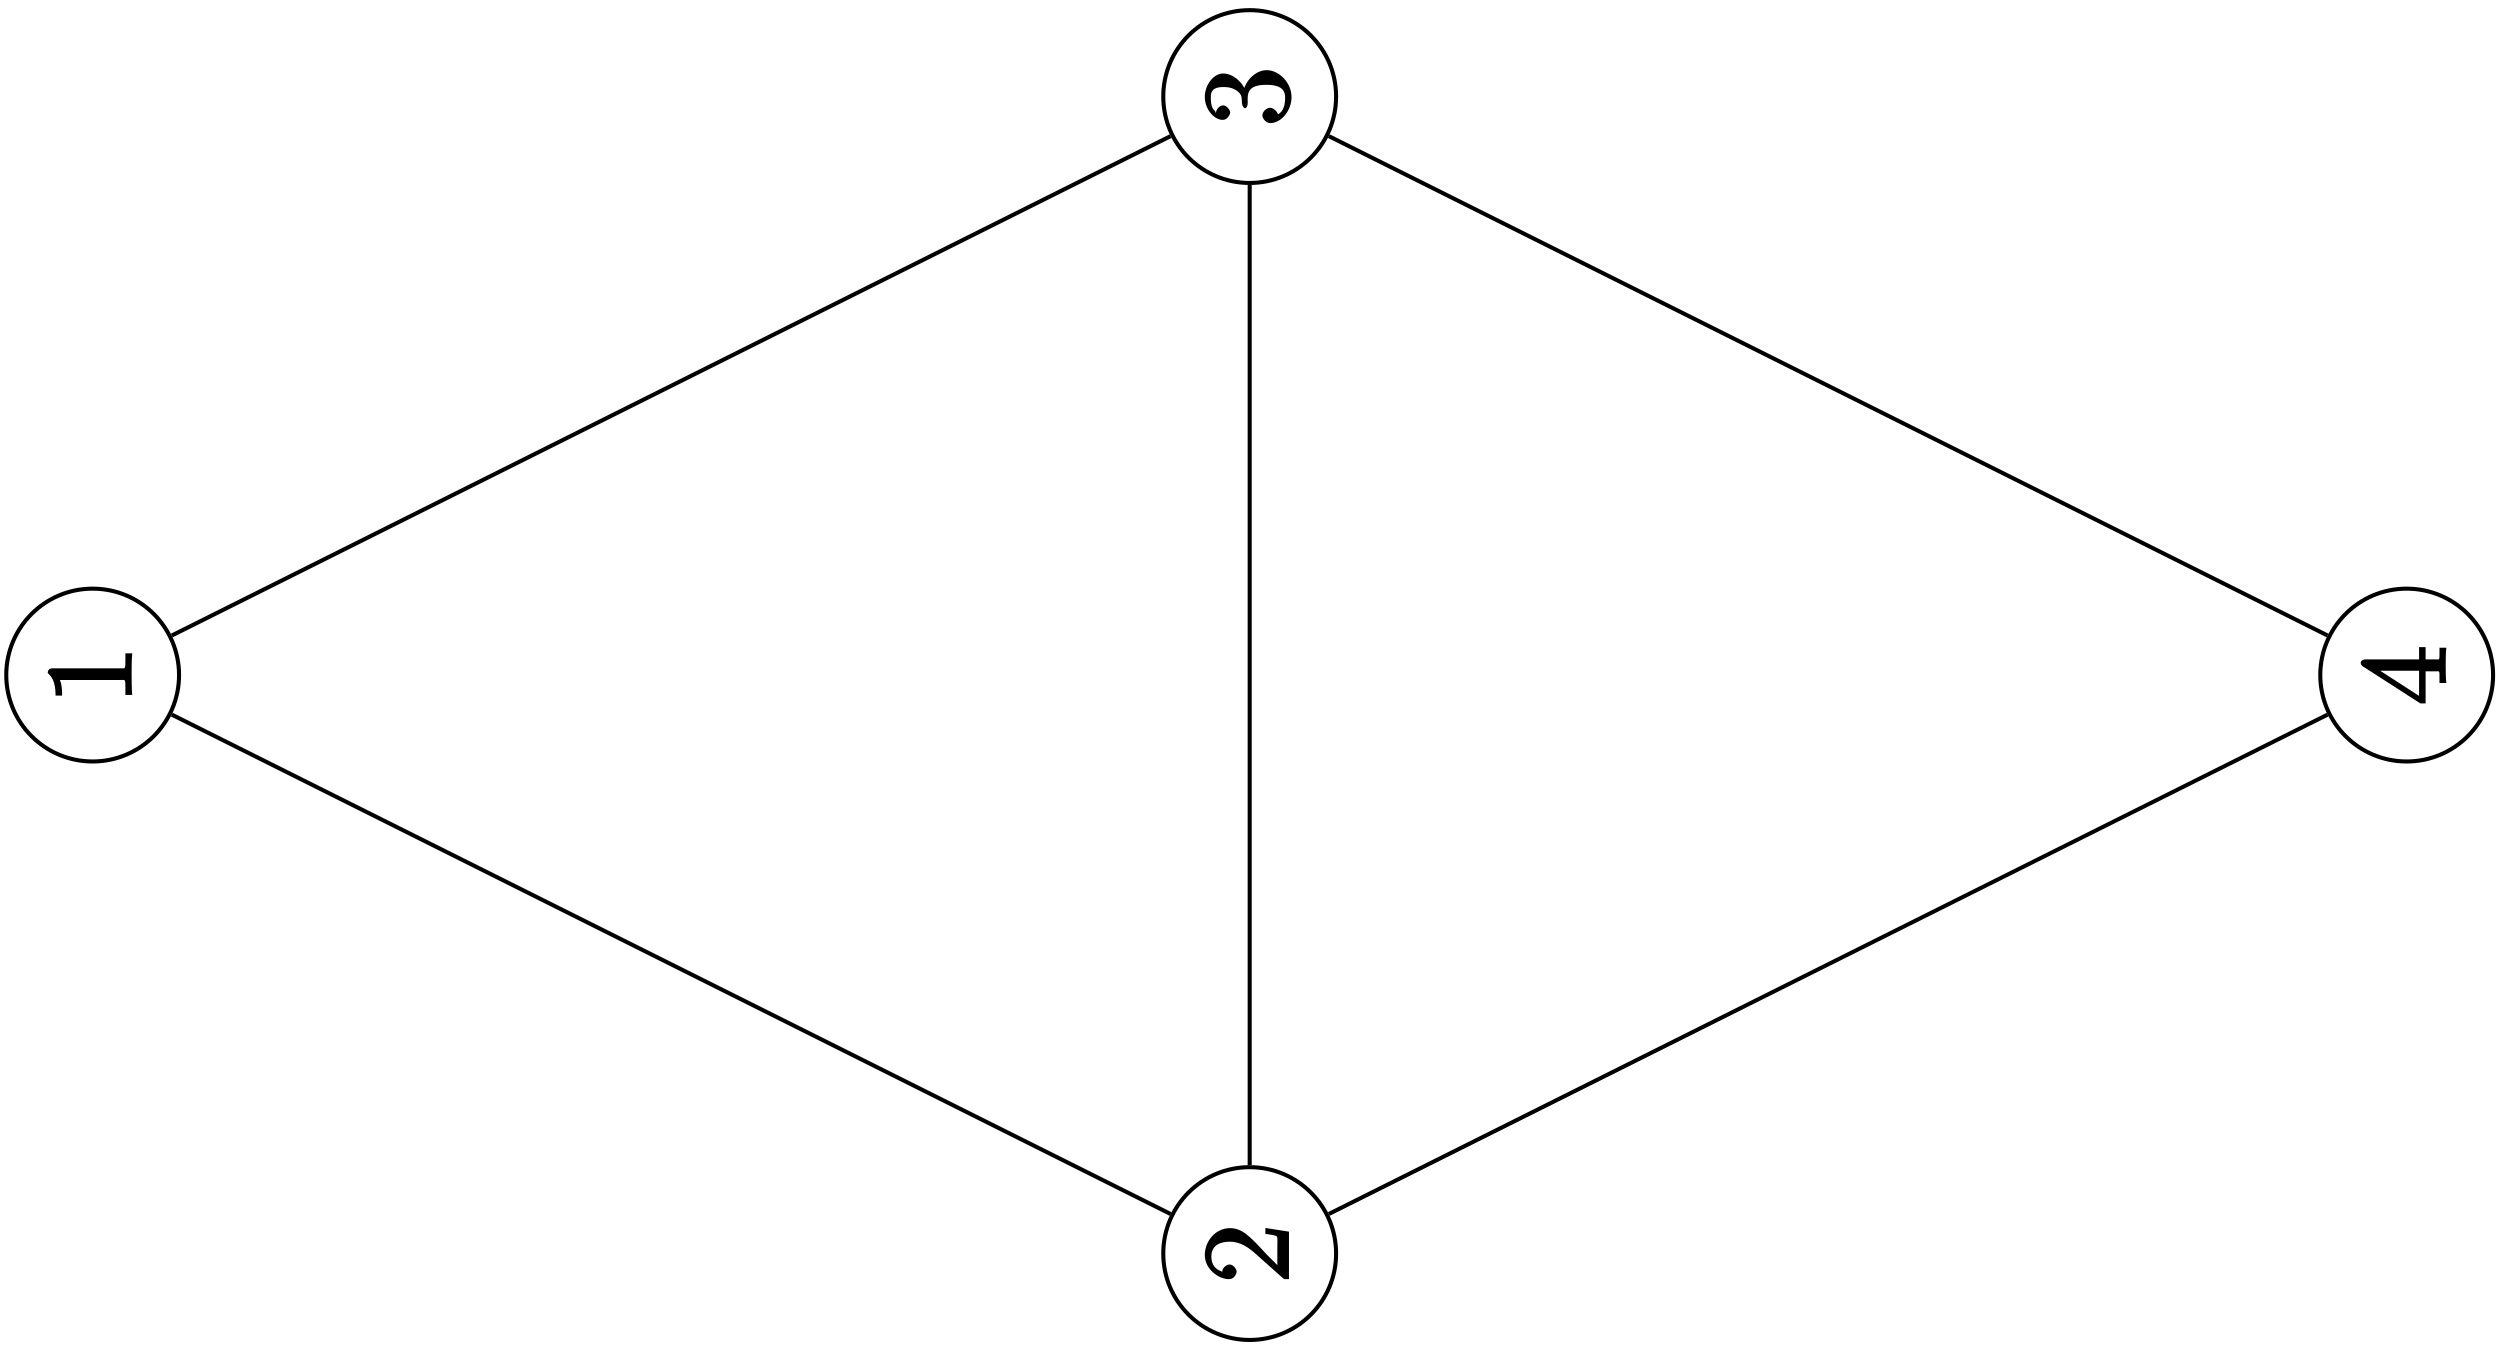
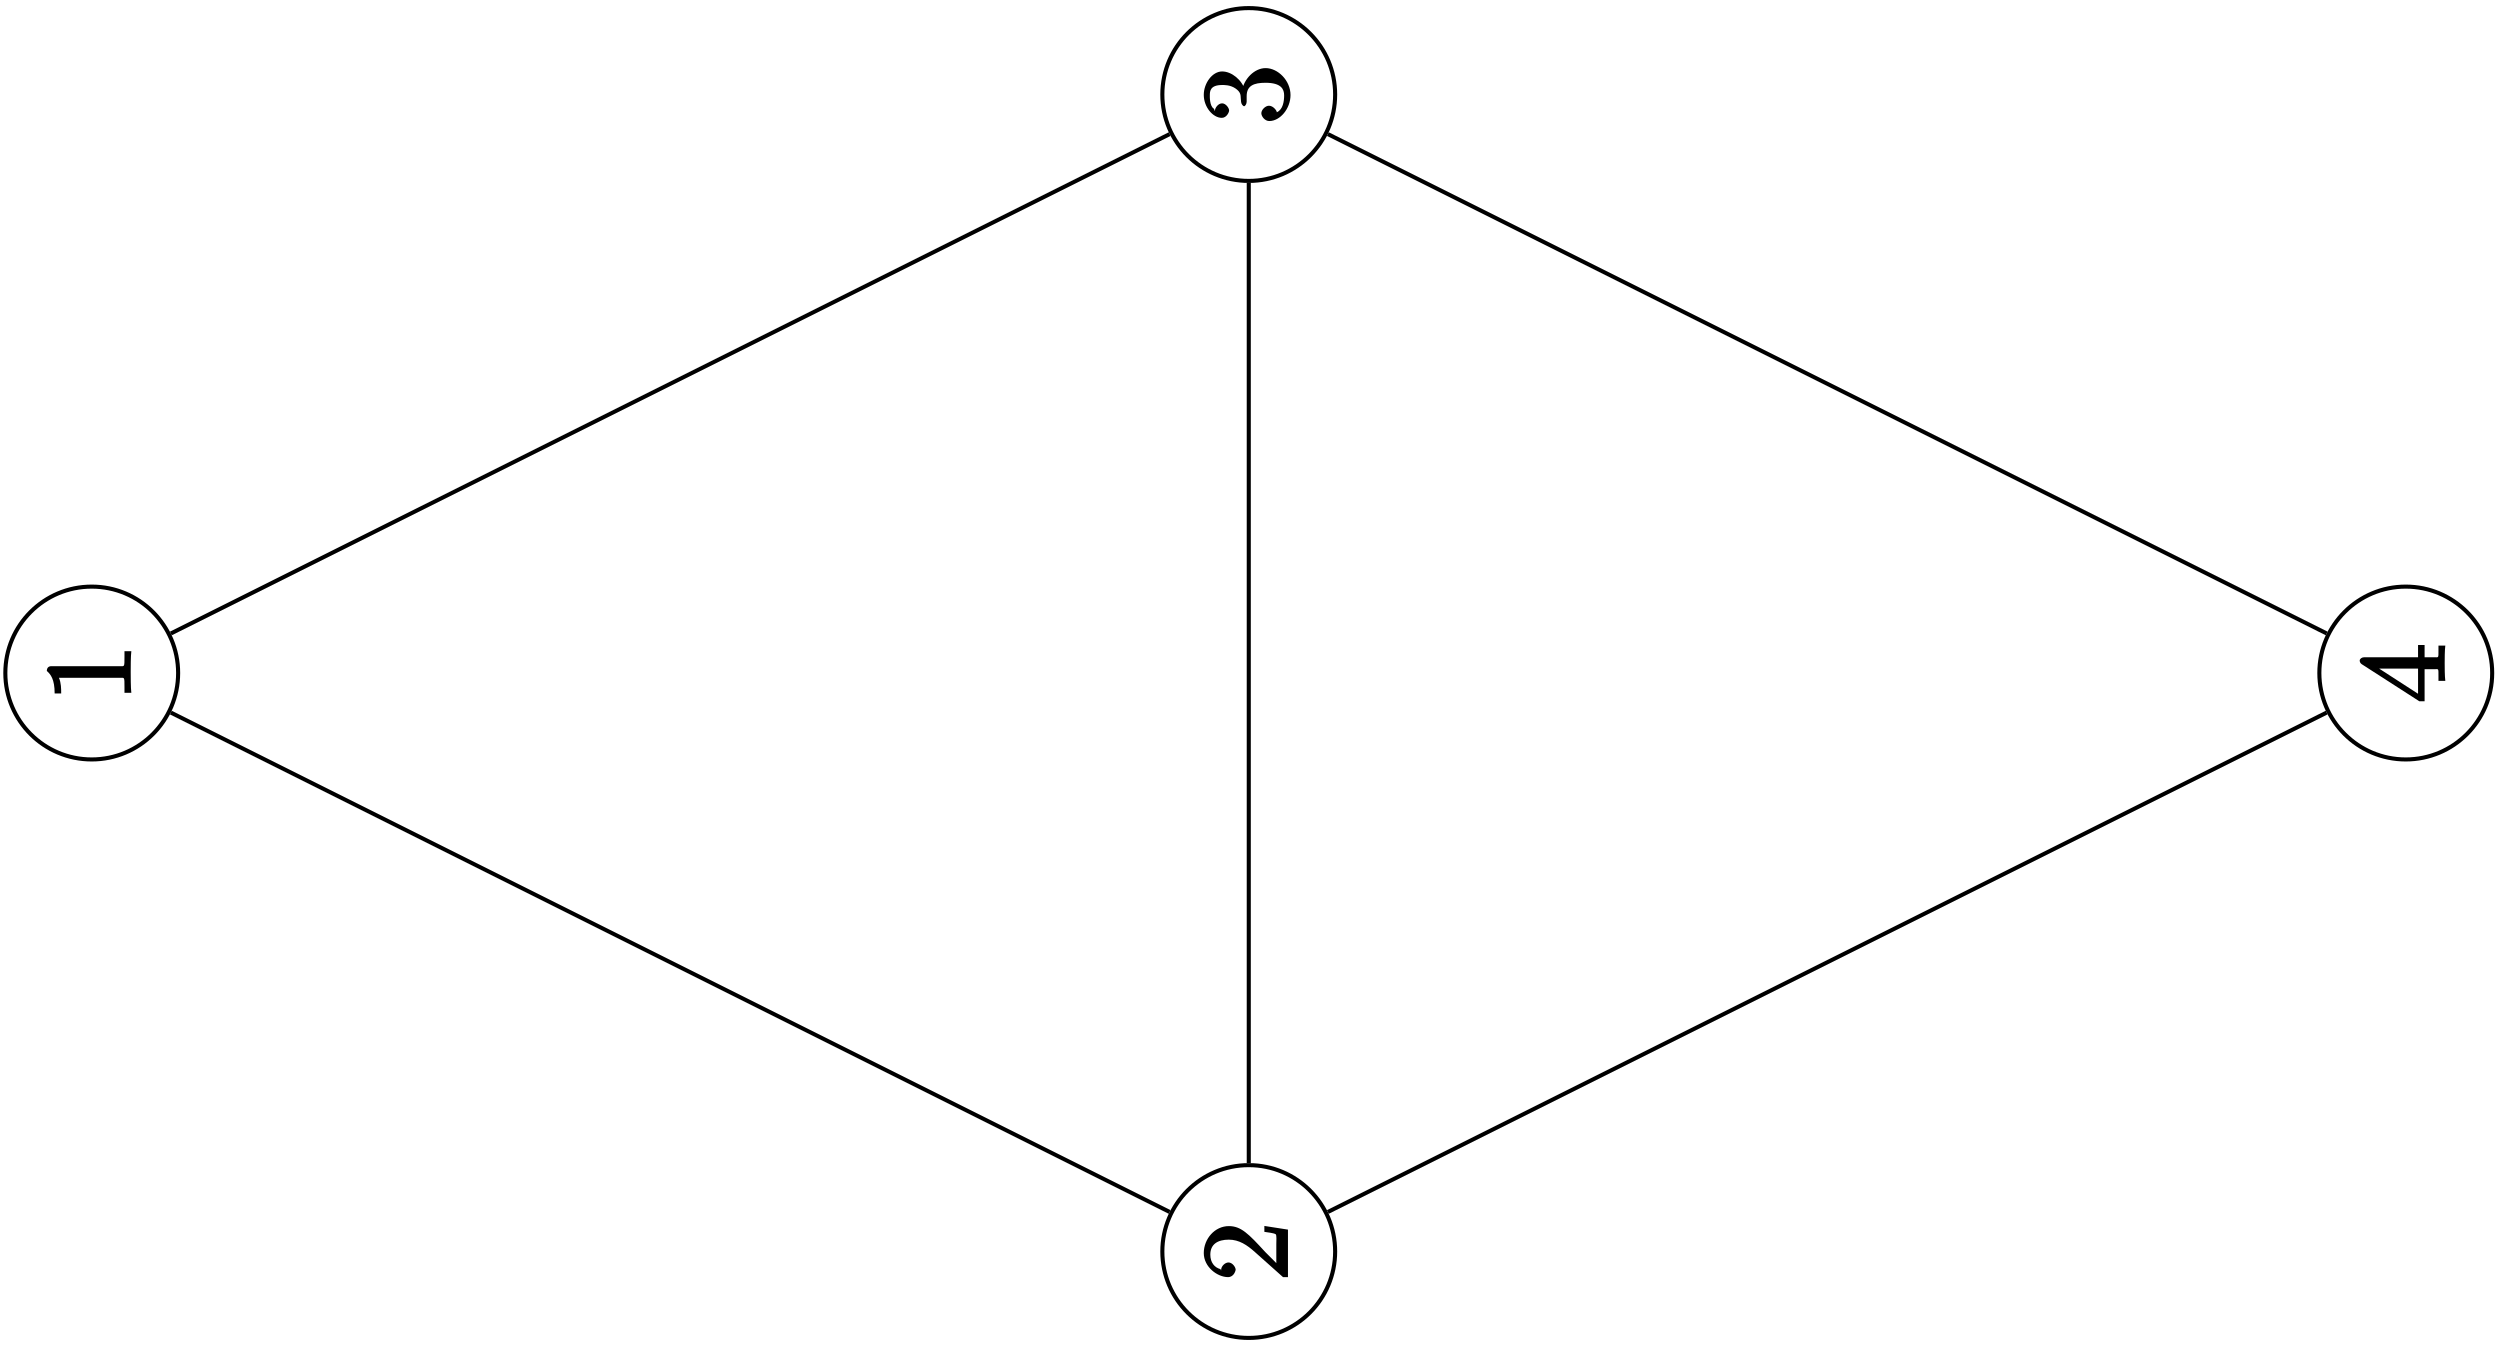
<svg xmlns="http://www.w3.org/2000/svg" xmlns:xlink="http://www.w3.org/1999/xlink" width="245pt" height="132pt" viewBox="0 0 245 132" version="1.1">
  <defs>
    <g>
      <symbol overflow="visible" id="glyph0-0">
        <path style="stroke:none;" d="" />
      </symbol>
      <symbol overflow="visible" id="glyph0-1">
        <path style="stroke:none;" d="M -7.812 -3.594 C -8.078 -3.594 -8.25 -3.438 -8.25 -3.125 C -7.875 -2.797 -7.484 -2.312 -7.484 -0.922 L -6.844 -0.922 C -6.844 -1.359 -6.844 -1.953 -7.062 -2.453 L -1.062 -2.453 C -0.641 -2.453 -0.641 -2.578 -0.641 -1.531 L -0.641 -0.984 L 0.031 -0.984 C -0.031 -1.484 -0.031 -2.641 -0.031 -3.031 C -0.031 -3.438 -0.031 -4.578 0.031 -5.062 L -0.641 -5.062 L -0.641 -4.531 C -0.641 -3.484 -0.641 -3.594 -1.062 -3.594 Z M -7.812 -3.594 " />
      </symbol>
      <symbol overflow="visible" id="glyph0-2">
        <path style="stroke:none;" d="M -2.312 -5.266 L -2.312 -4.859 C -1.953 -4.797 -1.406 -4.75 -1.203 -4.625 C -1.094 -4.547 -1.141 -3.984 -1.141 -3.625 L -1.141 -1.406 L -0.891 -1.516 C -1.156 -1.844 -1.922 -2.562 -2.219 -2.875 C -3.891 -4.703 -4.609 -5.422 -5.797 -5.422 C -7.172 -5.422 -8.25 -4.172 -8.25 -2.781 C -8.25 -1.406 -6.906 -0.422 -5.875 -0.422 C -5.266 -0.422 -5.125 -1.109 -5.125 -1.141 C -5.125 -1.406 -5.453 -1.859 -5.828 -1.859 C -6.172 -1.859 -6.547 -1.484 -6.547 -1.141 C -6.547 -1.047 -6.547 -1.016 -6.609 -1.203 C -7.203 -1.359 -7.609 -1.859 -7.609 -2.625 C -7.609 -3.641 -6.891 -4.094 -5.797 -4.094 C -4.781 -4.094 -4 -3.562 -3.234 -2.875 L -0.484 -0.422 L 0 -0.422 L 0 -5.078 L -2.312 -5.438 Z M -2.312 -5.266 " />
      </symbol>
      <symbol overflow="visible" id="glyph0-3">
        <path style="stroke:none;" d="M -4.594 -2.203 C -4.578 -2 -4.406 -1.781 -4.297 -1.781 C -4.188 -1.781 -4.047 -2.016 -4.047 -2.219 L -4.047 -2.766 C -4.047 -3.797 -3.344 -4.078 -2.203 -4.078 C -0.641 -4.078 -0.375 -3.438 -0.375 -2.844 C -0.375 -2.266 -0.484 -1.453 -1.094 -1.188 C -1.078 -1.328 -1.438 -1.828 -1.859 -1.828 C -2.219 -1.828 -2.609 -1.422 -2.609 -1.094 C -2.609 -0.797 -2.281 -0.328 -1.828 -0.328 C -0.766 -0.328 0.25 -1.547 0.25 -2.875 C 0.25 -4.297 -0.984 -5.516 -2.188 -5.516 C -3.281 -5.516 -4.297 -4.469 -4.5 -3.328 L -4.203 -3.328 C -4.5 -4.359 -5.516 -5.188 -6.453 -5.188 C -7.406 -5.188 -8.25 -4.047 -8.25 -2.891 C -8.25 -1.703 -7.359 -0.641 -6.484 -0.641 C -6.016 -0.641 -5.766 -1.188 -5.766 -1.359 C -5.766 -1.609 -6.094 -2.062 -6.453 -2.062 C -6.844 -2.062 -7.156 -1.609 -7.156 -1.344 C -7.156 -1.281 -7.156 -1.25 -7.25 -1.531 C -7.703 -1.781 -7.656 -2.797 -7.656 -2.859 C -7.656 -3.25 -7.625 -3.859 -6.453 -3.859 C -6.234 -3.859 -5.672 -3.875 -5.156 -3.531 C -4.625 -3.172 -4.641 -2.875 -4.625 -2.562 Z M -4.594 -2.203 " />
      </symbol>
      <symbol overflow="visible" id="glyph0-4">
        <path style="stroke:none;" d="M -7.922 -4.469 C -8.156 -4.469 -8.359 -4.312 -8.359 -4.141 C -8.359 -4.047 -8.312 -3.891 -8.172 -3.797 L -2.516 -0.156 L -2 -0.156 L -2 -3.297 L -1.047 -3.297 C -0.609 -3.297 -0.641 -3.438 -0.641 -2.562 L -0.641 -2.156 L 0.031 -2.156 C -0.031 -2.609 -0.031 -3.547 -0.031 -3.891 C -0.031 -4.219 -0.031 -5.172 0.031 -5.609 L -0.641 -5.609 L -0.641 -5.219 C -0.641 -4.344 -0.609 -4.469 -1.047 -4.469 L -2 -4.469 L -2 -5.672 L -2.641 -5.672 L -2.641 -4.469 Z M -7 -3.359 L -2.641 -3.359 L -2.641 -0.891 L -6.891 -3.641 Z M -7 -3.359 " />
      </symbol>
    </g>
  </defs>
  <g id="surface1">
-     <path style="fill:none;stroke-width:0.399;stroke-linecap:butt;stroke-linejoin:miter;stroke:rgb(0%,0%,0%);stroke-opacity:1;stroke-miterlimit:10;" d="M -0.002 65.162 C -4.678 65.162 -8.467 61.37 -8.467 56.694 C -8.467 52.018 -4.678 48.225 -0.002 48.225 C 4.678 48.225 8.467 52.018 8.467 56.694 C 8.467 61.37 4.678 65.162 -0.002 65.162 Z M -0.002 65.162 " transform="matrix(1,0,0,-1,9.08,122.85)" />
+     <path style="fill:none;stroke-width:0.399;stroke-linecap:butt;stroke-linejoin:miter;stroke:rgb(0%,0%,0%);stroke-opacity:1;stroke-miterlimit:10;" d="M -0.002 65.162 C -4.678 65.162 -8.467 61.369 -8.467 56.693 C -8.467 52.017 -4.678 48.224 -0.002 48.224 C 4.678 48.224 8.467 52.017 8.467 56.693 C 8.467 61.369 4.678 65.162 -0.002 65.162 Z M -0.002 65.162 " transform="matrix(1,0,0,-1,8.99,122.65)" />
    <g style="fill:rgb(0%,0%,0%);fill-opacity:1;">
-       <use xlink:href="#glyph0-1" x="12.93" y="69.09" />
+       <use xlink:href="#glyph0-1" x="12.84" y="68.88" />
    </g>
-     <path style="fill:none;stroke-width:0.399;stroke-linecap:butt;stroke-linejoin:miter;stroke:rgb(0%,0%,0%);stroke-opacity:1;stroke-miterlimit:10;" d="M 113.389 8.467 C 108.709 8.467 104.92 4.678 104.92 -0.002 C 104.92 -4.677 108.709 -8.466 113.389 -8.466 C 118.065 -8.466 121.858 -4.677 121.858 -0.002 C 121.858 4.678 118.065 8.467 113.389 8.467 Z M 113.389 8.467 " transform="matrix(1,0,0,-1,9.08,122.85)" />
+     <path style="fill:none;stroke-width:0.399;stroke-linecap:butt;stroke-linejoin:miter;stroke:rgb(0%,0%,0%);stroke-opacity:1;stroke-miterlimit:10;" d="M 113.389 8.466 C 108.709 8.466 104.92 4.677 104.92 0.002 C 104.92 -4.678 108.709 -8.467 113.389 -8.467 C 118.065 -8.467 121.854 -4.678 121.854 0.002 C 121.854 4.677 118.065 8.466 113.389 8.466 Z M 113.389 8.466 " transform="matrix(1,0,0,-1,8.99,122.65)" />
    <g style="fill:rgb(0%,0%,0%);fill-opacity:1;">
-       <use xlink:href="#glyph0-2" x="126.32" y="125.78" />
+       <use xlink:href="#glyph0-2" x="126.22" y="125.58" />
    </g>
-     <path style="fill:none;stroke-width:0.399;stroke-linecap:butt;stroke-linejoin:miter;stroke:rgb(0%,0%,0%);stroke-opacity:1;stroke-miterlimit:10;" d="M 113.389 121.854 C 108.709 121.854 104.92 118.065 104.92 113.389 C 104.92 108.709 108.709 104.92 113.389 104.92 C 118.065 104.92 121.858 108.709 121.858 113.389 C 121.858 118.065 118.065 121.854 113.389 121.854 Z M 113.389 121.854 " transform="matrix(1,0,0,-1,9.08,122.85)" />
+     <path style="fill:none;stroke-width:0.399;stroke-linecap:butt;stroke-linejoin:miter;stroke:rgb(0%,0%,0%);stroke-opacity:1;stroke-miterlimit:10;" d="M 113.389 121.857 C 108.709 121.857 104.92 118.064 104.92 113.388 C 104.92 108.709 108.709 104.92 113.389 104.92 C 118.065 104.92 121.854 108.709 121.854 113.388 C 121.854 118.064 118.065 121.857 113.389 121.857 Z M 113.389 121.857 " transform="matrix(1,0,0,-1,8.99,122.65)" />
    <g style="fill:rgb(0%,0%,0%);fill-opacity:1;">
-       <use xlink:href="#glyph0-3" x="126.32" y="12.39" />
+       <use xlink:href="#glyph0-3" x="126.22" y="12.19" />
    </g>
-     <path style="fill:none;stroke-width:0.399;stroke-linecap:butt;stroke-linejoin:miter;stroke:rgb(0%,0%,0%);stroke-opacity:1;stroke-miterlimit:10;" d="M 226.775 65.162 C 222.096 65.162 218.307 61.37 218.307 56.694 C 218.307 52.018 222.096 48.225 226.775 48.225 C 231.451 48.225 235.244 52.018 235.244 56.694 C 235.244 61.37 231.451 65.162 226.775 65.162 Z M 226.775 65.162 " transform="matrix(1,0,0,-1,9.08,122.85)" />
+     <path style="fill:none;stroke-width:0.399;stroke-linecap:butt;stroke-linejoin:miter;stroke:rgb(0%,0%,0%);stroke-opacity:1;stroke-miterlimit:10;" d="M 226.776 65.162 C 222.096 65.162 218.307 61.369 218.307 56.693 C 218.307 52.017 222.096 48.224 226.776 48.224 C 231.451 48.224 235.244 52.017 235.244 56.693 C 235.244 61.369 231.451 65.162 226.776 65.162 Z M 226.776 65.162 " transform="matrix(1,0,0,-1,8.99,122.65)" />
    <g style="fill:rgb(0%,0%,0%);fill-opacity:1;">
-       <use xlink:href="#glyph0-4" x="239.71" y="69.09" />
+       <use xlink:href="#glyph0-4" x="239.61" y="68.88" />
    </g>
-     <path style="fill:none;stroke-width:0.399;stroke-linecap:butt;stroke-linejoin:miter;stroke:rgb(0%,0%,0%);stroke-opacity:1;stroke-miterlimit:10;" d="M 7.752 52.819 L 105.635 3.877 " transform="matrix(1,0,0,-1,9.08,122.85)" />
-     <path style="fill:none;stroke-width:0.399;stroke-linecap:butt;stroke-linejoin:miter;stroke:rgb(0%,0%,0%);stroke-opacity:1;stroke-miterlimit:10;" d="M 7.752 60.569 L 105.635 109.51 " transform="matrix(1,0,0,-1,9.08,122.85)" />
-     <path style="fill:none;stroke-width:0.399;stroke-linecap:butt;stroke-linejoin:miter;stroke:rgb(0%,0%,0%);stroke-opacity:1;stroke-miterlimit:10;" d="M 113.389 8.666 L 113.389 104.721 " transform="matrix(1,0,0,-1,9.08,122.85)" />
-     <path style="fill:none;stroke-width:0.399;stroke-linecap:butt;stroke-linejoin:miter;stroke:rgb(0%,0%,0%);stroke-opacity:1;stroke-miterlimit:10;" d="M 121.139 3.877 L 219.022 52.819 " transform="matrix(1,0,0,-1,9.08,122.85)" />
-     <path style="fill:none;stroke-width:0.399;stroke-linecap:butt;stroke-linejoin:miter;stroke:rgb(0%,0%,0%);stroke-opacity:1;stroke-miterlimit:10;" d="M 121.139 109.51 L 219.022 60.569 " transform="matrix(1,0,0,-1,9.08,122.85)" />
+     <path style="fill:none;stroke-width:0.399;stroke-linecap:butt;stroke-linejoin:miter;stroke:rgb(0%,0%,0%);stroke-opacity:1;stroke-miterlimit:10;" d="M 7.752 52.818 L 105.635 3.877 " transform="matrix(1,0,0,-1,8.99,122.65)" />
+     <path style="fill:none;stroke-width:0.399;stroke-linecap:butt;stroke-linejoin:miter;stroke:rgb(0%,0%,0%);stroke-opacity:1;stroke-miterlimit:10;" d="M 7.752 60.568 L 105.635 109.509 " transform="matrix(1,0,0,-1,8.99,122.65)" />
+     <path style="fill:none;stroke-width:0.399;stroke-linecap:butt;stroke-linejoin:miter;stroke:rgb(0%,0%,0%);stroke-opacity:1;stroke-miterlimit:10;" d="M 113.389 8.67 L 113.389 104.72 " transform="matrix(1,0,0,-1,8.99,122.65)" />
+     <path style="fill:none;stroke-width:0.399;stroke-linecap:butt;stroke-linejoin:miter;stroke:rgb(0%,0%,0%);stroke-opacity:1;stroke-miterlimit:10;" d="M 121.139 3.877 L 219.022 52.818 " transform="matrix(1,0,0,-1,8.99,122.65)" />
+     <path style="fill:none;stroke-width:0.399;stroke-linecap:butt;stroke-linejoin:miter;stroke:rgb(0%,0%,0%);stroke-opacity:1;stroke-miterlimit:10;" d="M 121.139 109.509 L 219.022 60.572 " transform="matrix(1,0,0,-1,8.99,122.65)" />
  </g>
</svg>
